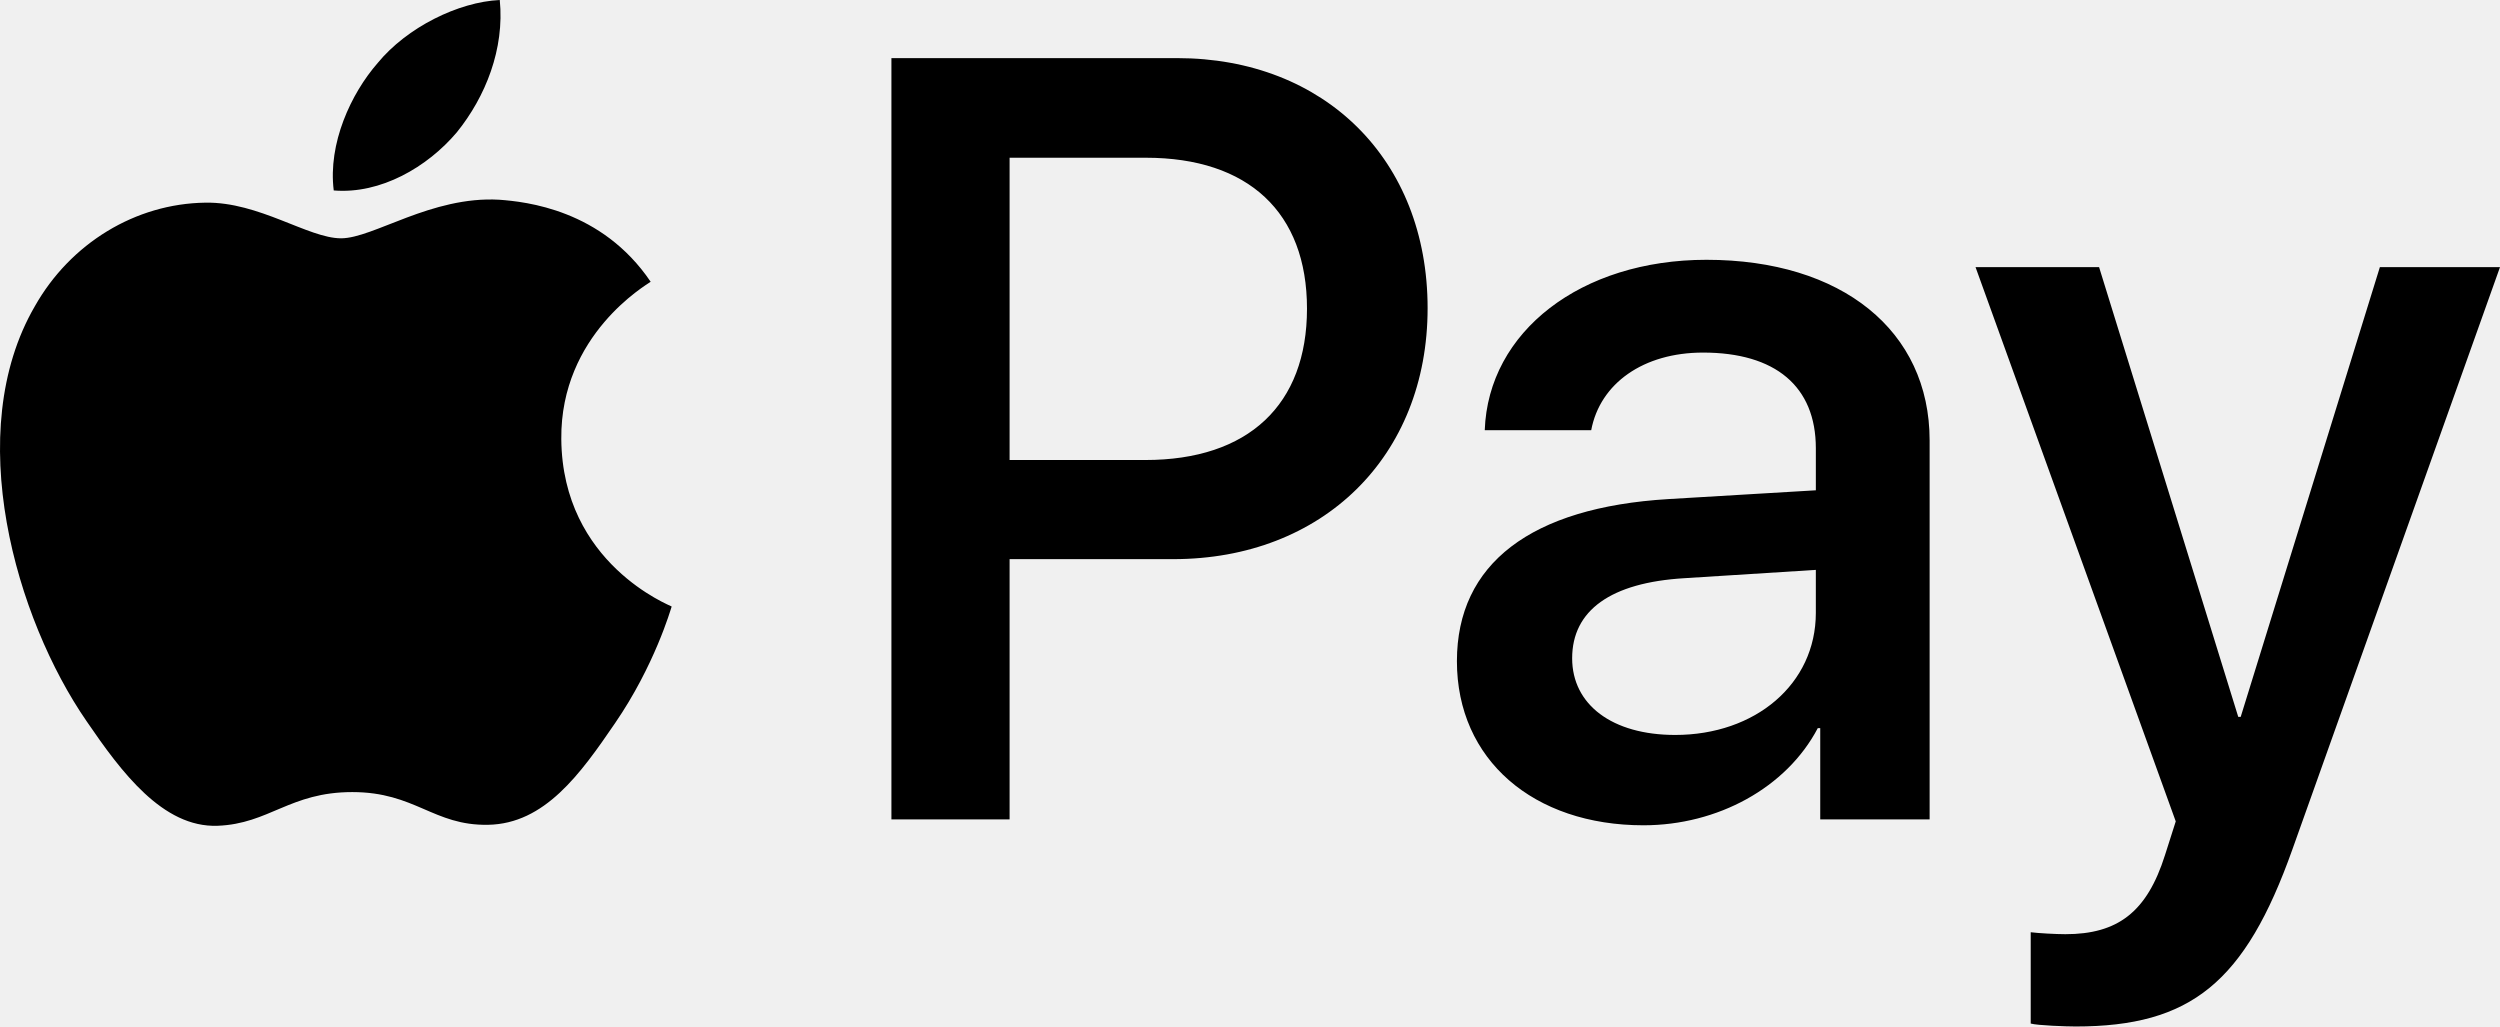
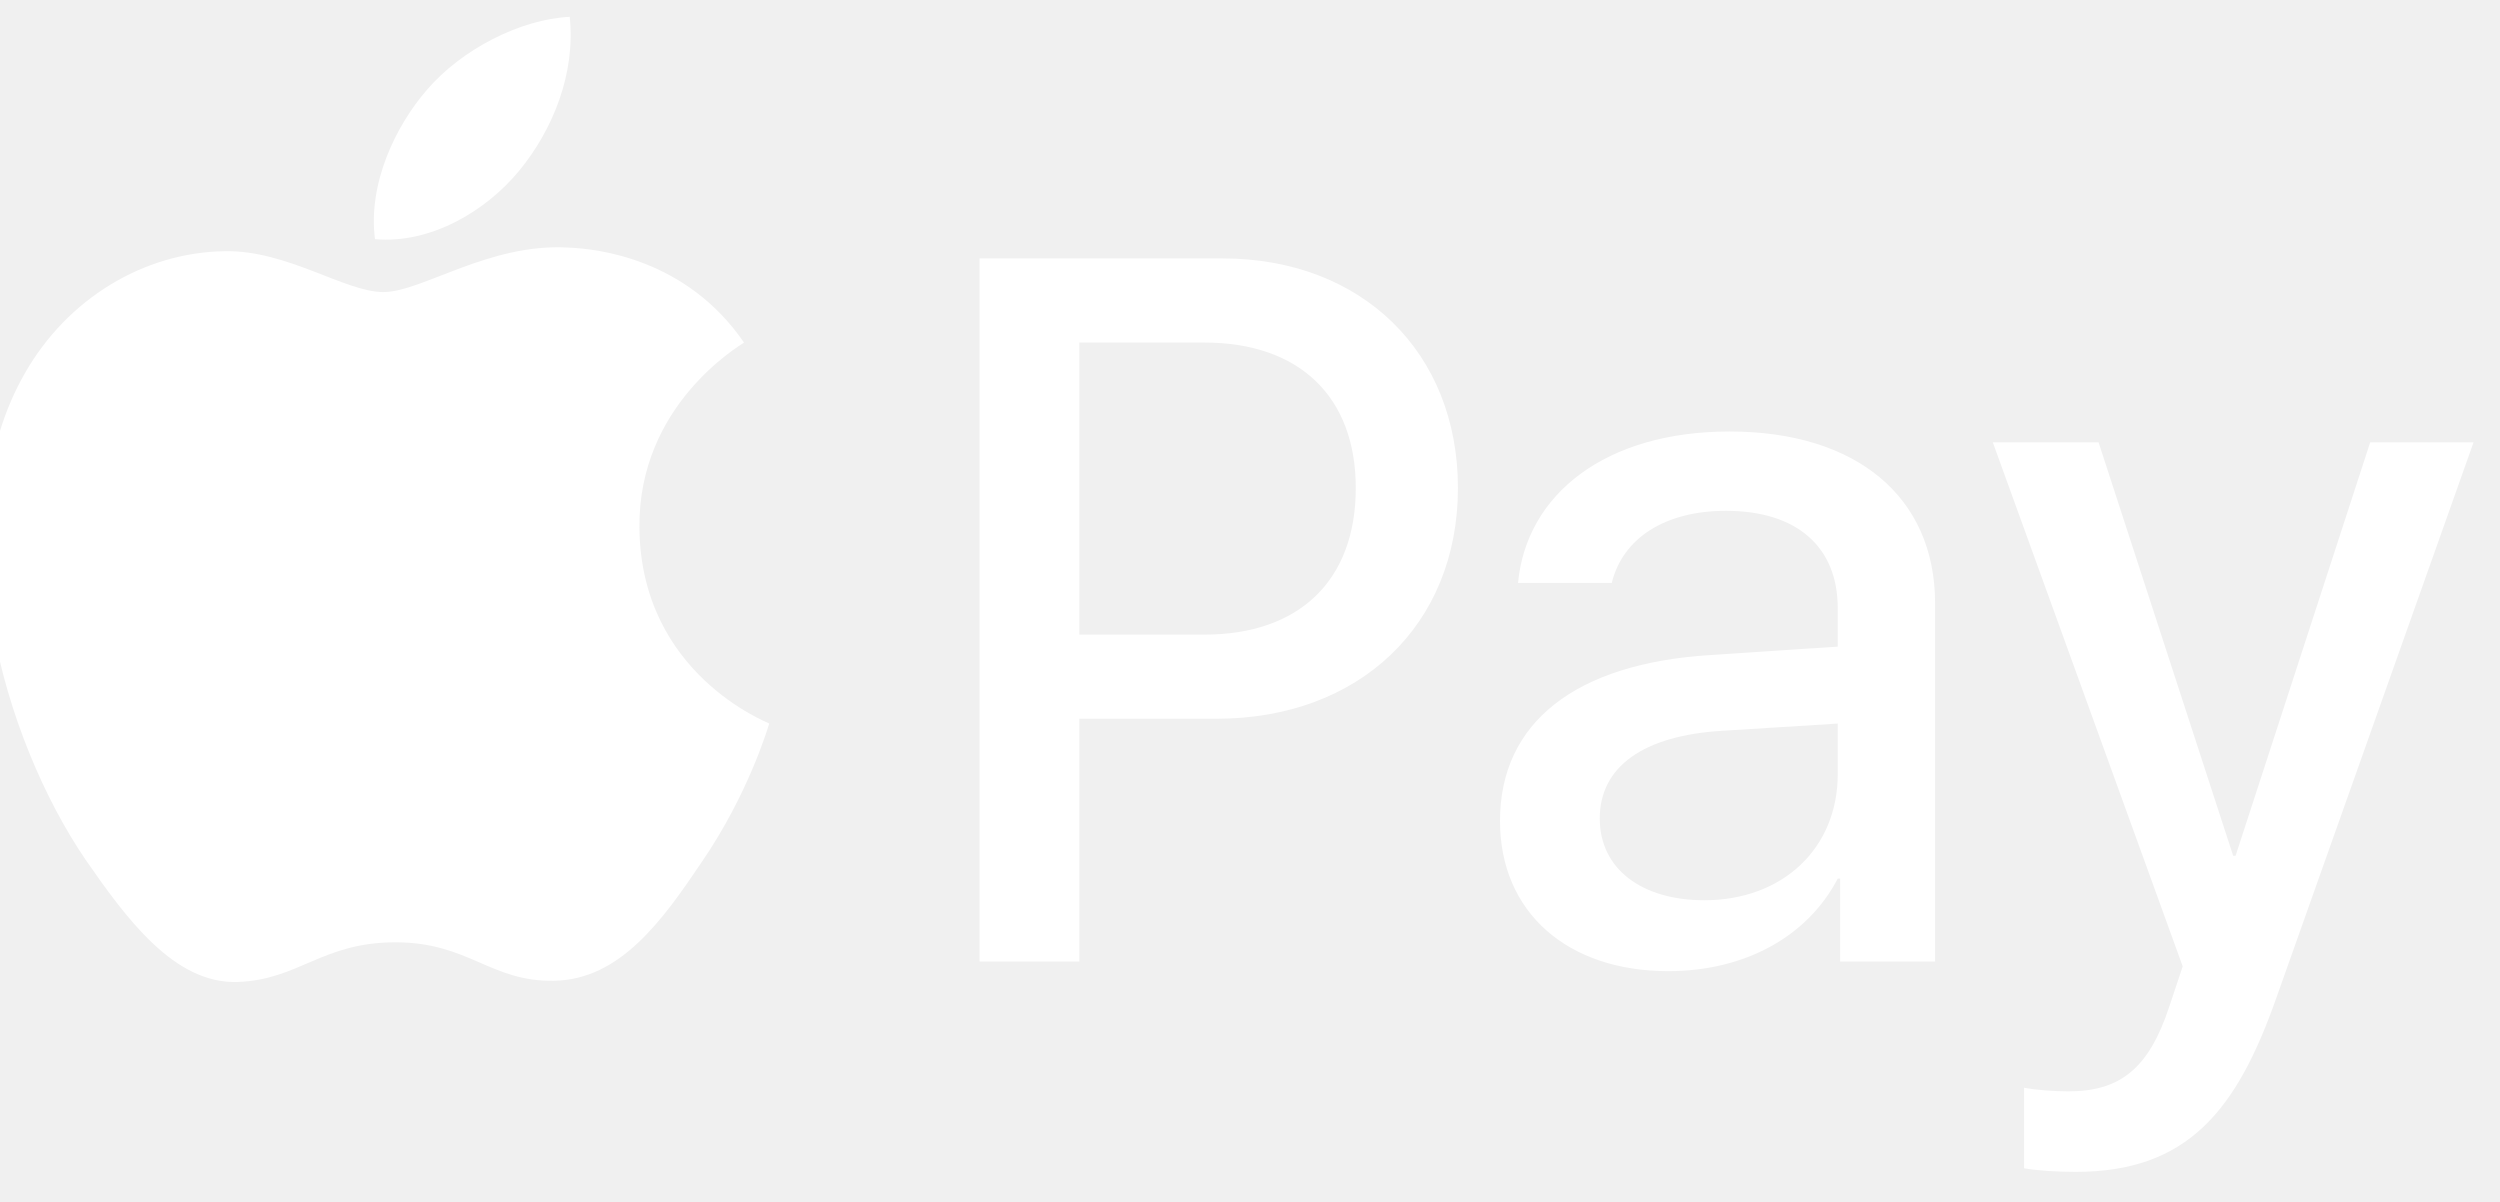
- <svg xmlns="http://www.w3.org/2000/svg" version="1.1" id="Слой_1" x="0px" y="0px" viewBox="0 0 1000 410.594" enable-background="new 0 0 1000 410.594" xml:space="preserve">
-   <path id="XMLID_34_" d="M182.719,52.936c-11.72,13.869-30.472,24.808-49.224,23.245  c-2.344-18.752,6.837-38.676,17.58-50.982C162.795,10.939,183.305,0.781,199.908,0  C201.862,19.533,194.244,38.676,182.719,52.936 M199.713,79.892  c-27.152-1.563-50.396,15.431-63.288,15.431c-13.087,0-32.816-14.65-54.303-14.259  c-27.933,0.391-53.912,16.213-68.172,41.411  c-29.3,50.396-7.618,125.014,20.705,166.035  c13.869,20.315,30.472,42.583,52.35,41.802  c20.705-0.781,28.91-13.478,53.912-13.478c25.198,0,32.426,13.478,54.303,13.087  c22.659-0.391,36.918-20.315,50.787-40.63  c15.822-23.049,22.268-45.513,22.659-46.685  c-0.391-0.391-43.755-16.994-44.146-67  c-0.391-41.802,34.184-61.726,35.746-62.898  C240.733,83.799,210.261,80.673,199.713,79.892 M356.567,23.245v304.527h47.271V223.658  h65.437c59.772,0,101.769-41.02,101.769-100.402S529.829,23.245,470.838,23.245  H356.567V23.245z M403.838,63.093h54.498c41.02,0,64.461,21.878,64.461,60.358  s-23.44,60.554-64.656,60.554h-54.303V63.093z M657.383,330.116  c29.691,0,57.233-15.041,69.735-38.872h0.977v36.528h43.755v-151.58  c0-43.95-35.16-72.274-89.268-72.274c-50.201,0-87.315,28.714-88.682,68.172h42.583  c3.516-18.752,20.901-31.058,44.732-31.058c28.91,0,45.122,13.478,45.122,38.286  v16.799l-58.991,3.516c-54.889,3.321-84.58,25.784-84.58,64.851  C582.765,303.941,613.432,330.116,657.383,330.116z M670.079,293.979  c-25.198,0-41.216-12.111-41.216-30.668c0-19.143,15.431-30.277,44.927-32.035  l52.545-3.321v17.189C726.336,273.664,702.114,293.979,670.079,293.979z   M830.254,410.594c46.099,0,67.781-17.58,86.729-70.907L1000,106.848h-48.052  l-55.67,179.903h-0.977l-55.67-179.903h-49.42l80.087,221.705l-4.297,13.478  c-7.227,22.854-18.948,31.644-39.848,31.644c-3.711,0-10.939-0.391-13.869-0.781  v36.528C815.018,410.203,826.738,410.594,830.254,410.594z" />
-   <g>
- </g>
-   <g>
- </g>
-   <g>
- </g>
-   <g>
- </g>
-   <g>
- </g>
-   <g>
- </g>
+ <svg xmlns="http://www.w3.org/2000/svg" viewBox="0 0 208 100" fill="none">
+   <g fill="#FFFFFF">
+     <path d="M43.2 14.2c2.8-3.4 4.7-8.1 4.2-12.8-4.1.2-9 2.7-11.9 6.1-2.6 3-4.9 7.8-4.3 12.4 4.6.4 9.2-2.3 12-5.7z" />
+     <path d="M47.3 20.6c-6.6-.4-12.2 3.7-15.4 3.7-3.2 0-8-3.5-13.2-3.4-6.8.1-13.1 4-16.6 10.1-7.1 12.3-1.8 30.5 5 40.5 3.4 4.9 7.4 10.4 12.7 10.2 5.1-.2 7-3.3 13.1-3.3 6.1 0 7.9 3.3 13.2 3.2 5.5-.1 9-5 12.3-9.9 3.9-5.7 5.5-11.2 5.6-11.5-.1-.1-10.7-4.1-10.8-16.3-.1-10.2 8.3-15.1 8.7-15.4-4.8-7-12.2-7.8-14.6-7.9z" />
+     <path fill-rule="evenodd" d="M81.5 21.5h20.2c11.6 0 19.6 7.8 19.6 19.1 0 11.4-8.2 19.2-20.1 19.2H89.8V80h-8.3V21.5zm8.3 31.3h10.4c7.9 0 12.6-4.5 12.6-12.2 0-7.6-4.7-12.1-12.6-12.1H89.8v24.3z" />
+     <path fill-rule="evenodd" d="M124.8 68.3c0-8.2 6.3-13.1 17.5-13.8l10.6-.7v-3.2c0-5.1-3.4-8.1-9.3-8.1-5.1 0-8.6 2.3-9.5 6h-7.8c.7-7.4 7.3-12.6 17.6-12.6 10.5 0 17.1 5.4 17.1 14.3V80h-7.9v-6.9h-.2c-2.5 4.8-7.7 7.7-14.1 7.7-8.4 0-14-4.9-14-12.5zm28.1-3.9v-4.2l-9.6.6c-6.6.4-10.2 3-10.2 7.3 0 4.2 3.5 6.8 8.7 6.8 6.5 0 11.1-4.3 11.1-10.5z" />
+     <path d="M168.4 97.2v-6.7c1.1.2 2.5.3 3.7.3 4.3 0 6.7-1.9 8.4-7.1l1.1-3.3-15.8-43.6h8.8l11.2 34.4h.2l11.2-34.4h8.6l-16.4 46.2c-3.3 9.4-7.4 14.5-16.7 14.5-1.5 0-3.2-.1-4.3-.3z" />
+   </g>
</svg>
